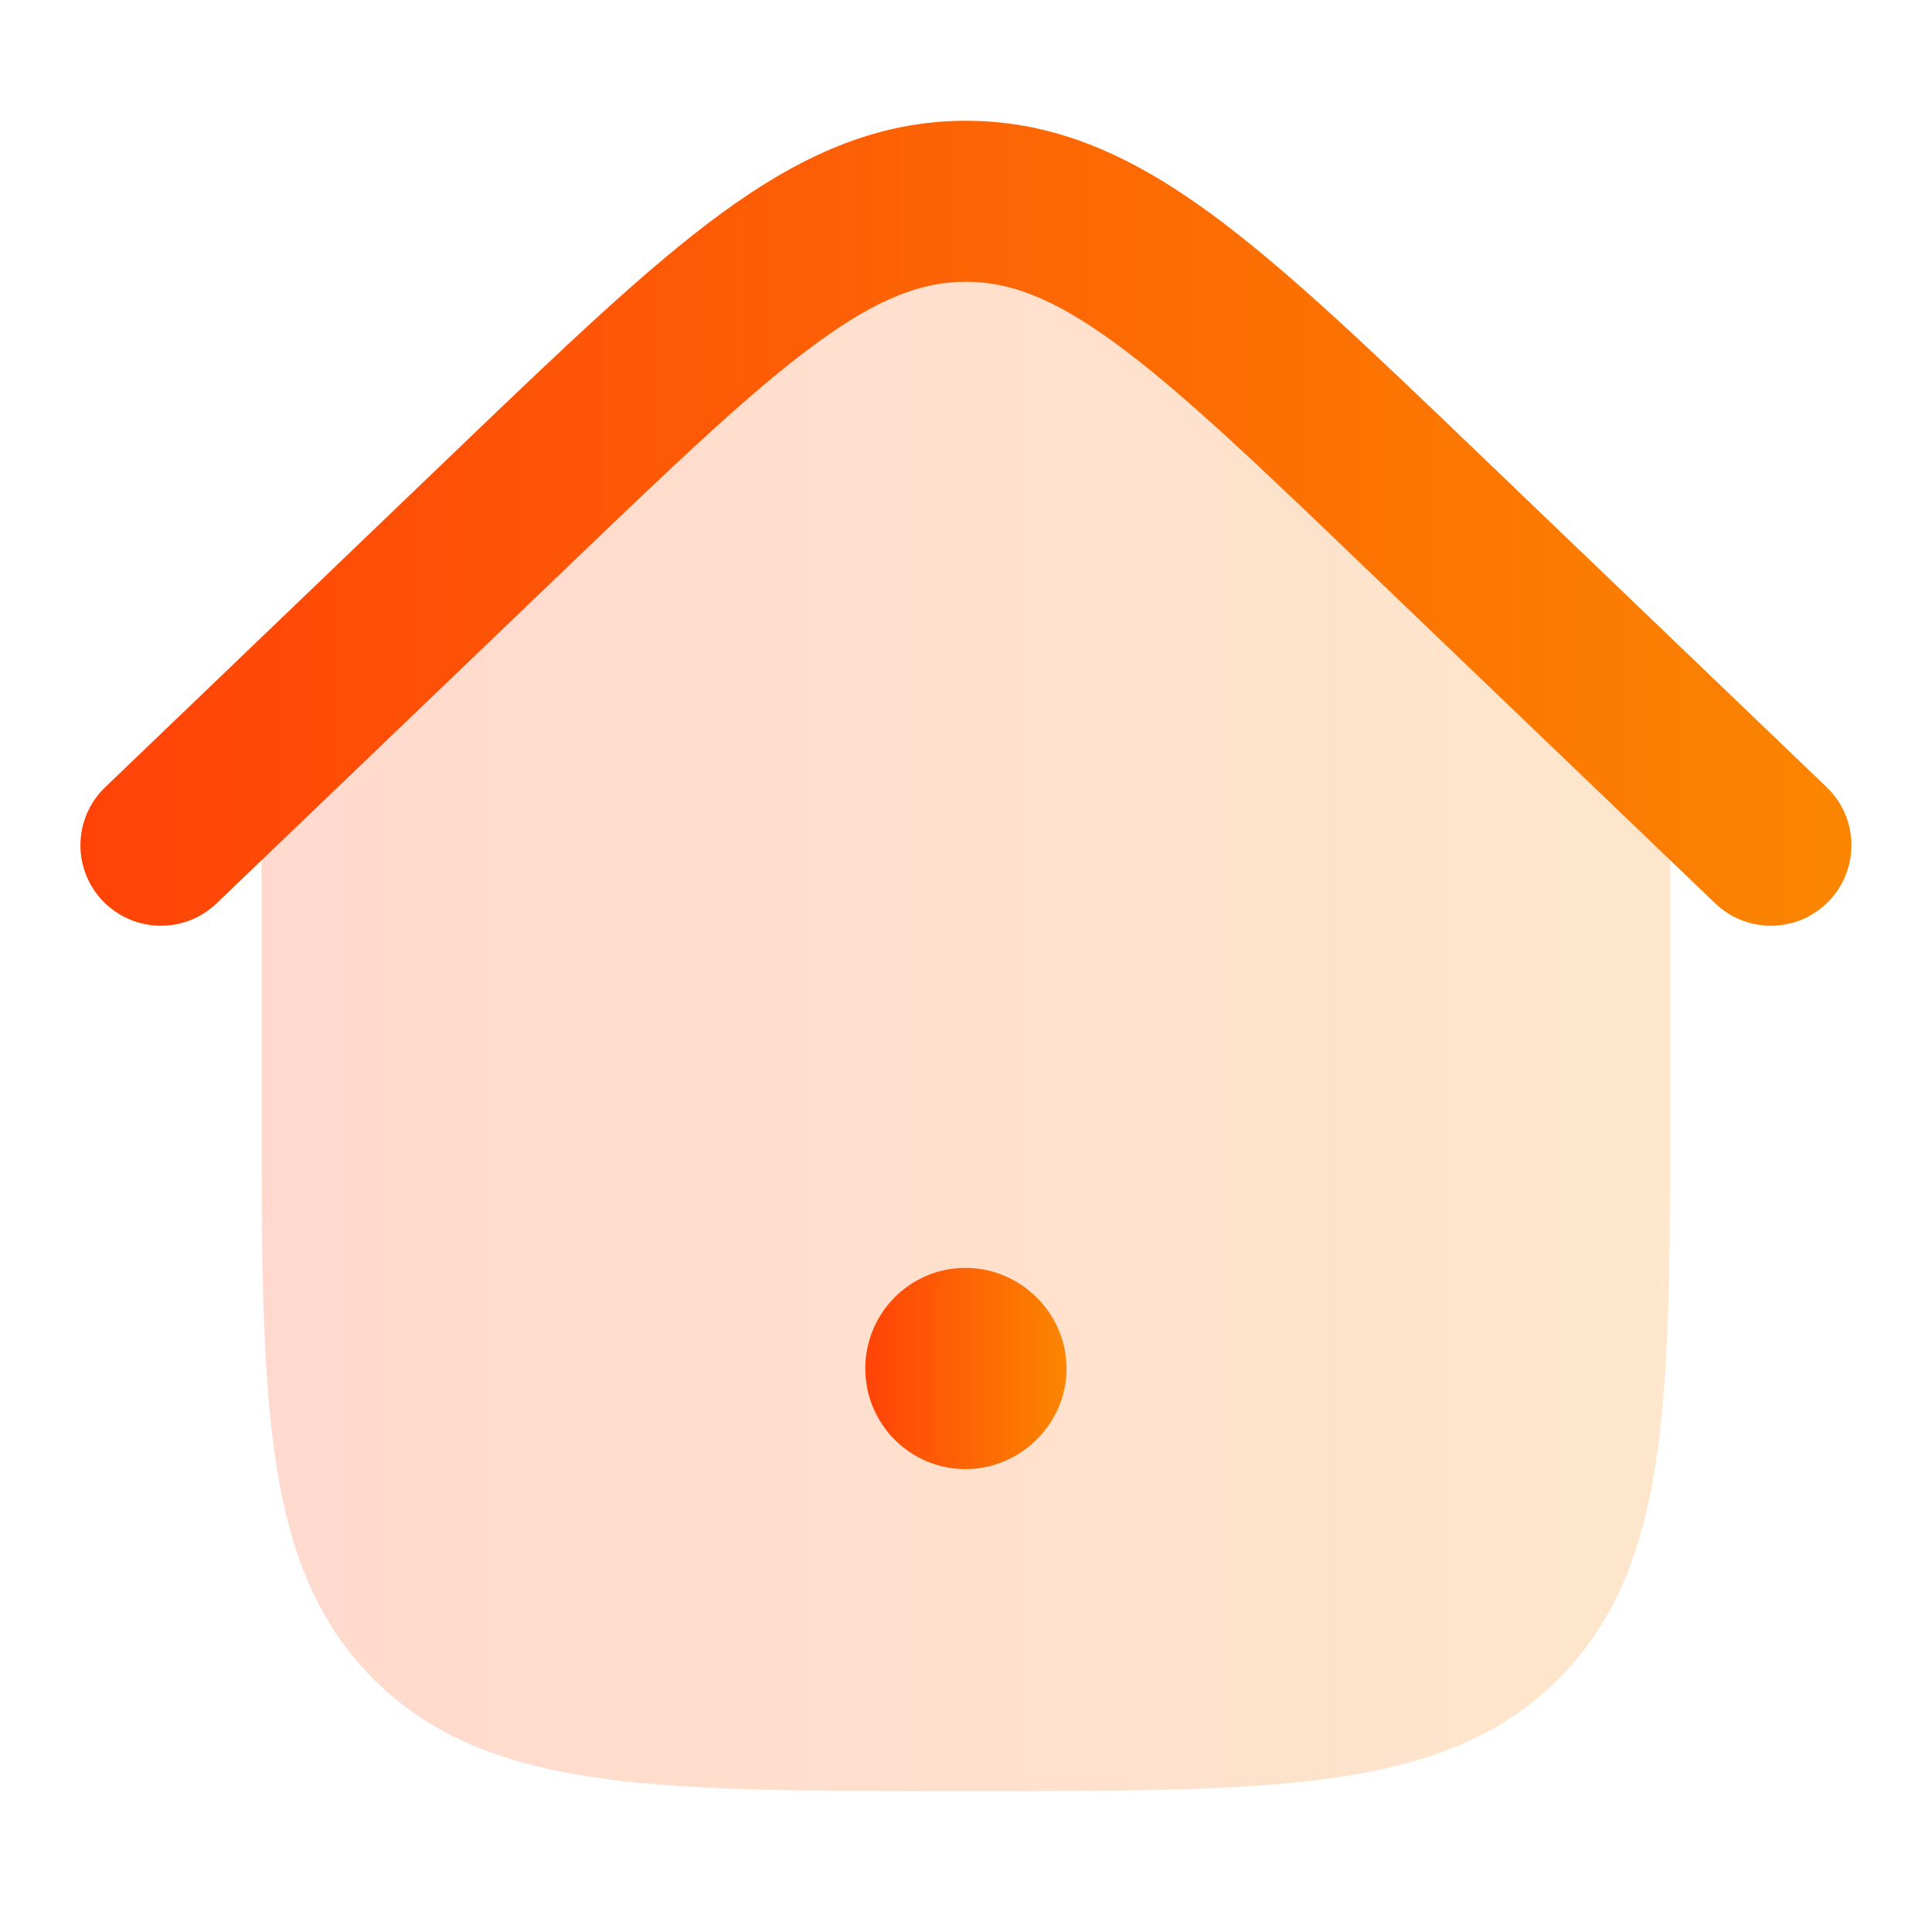
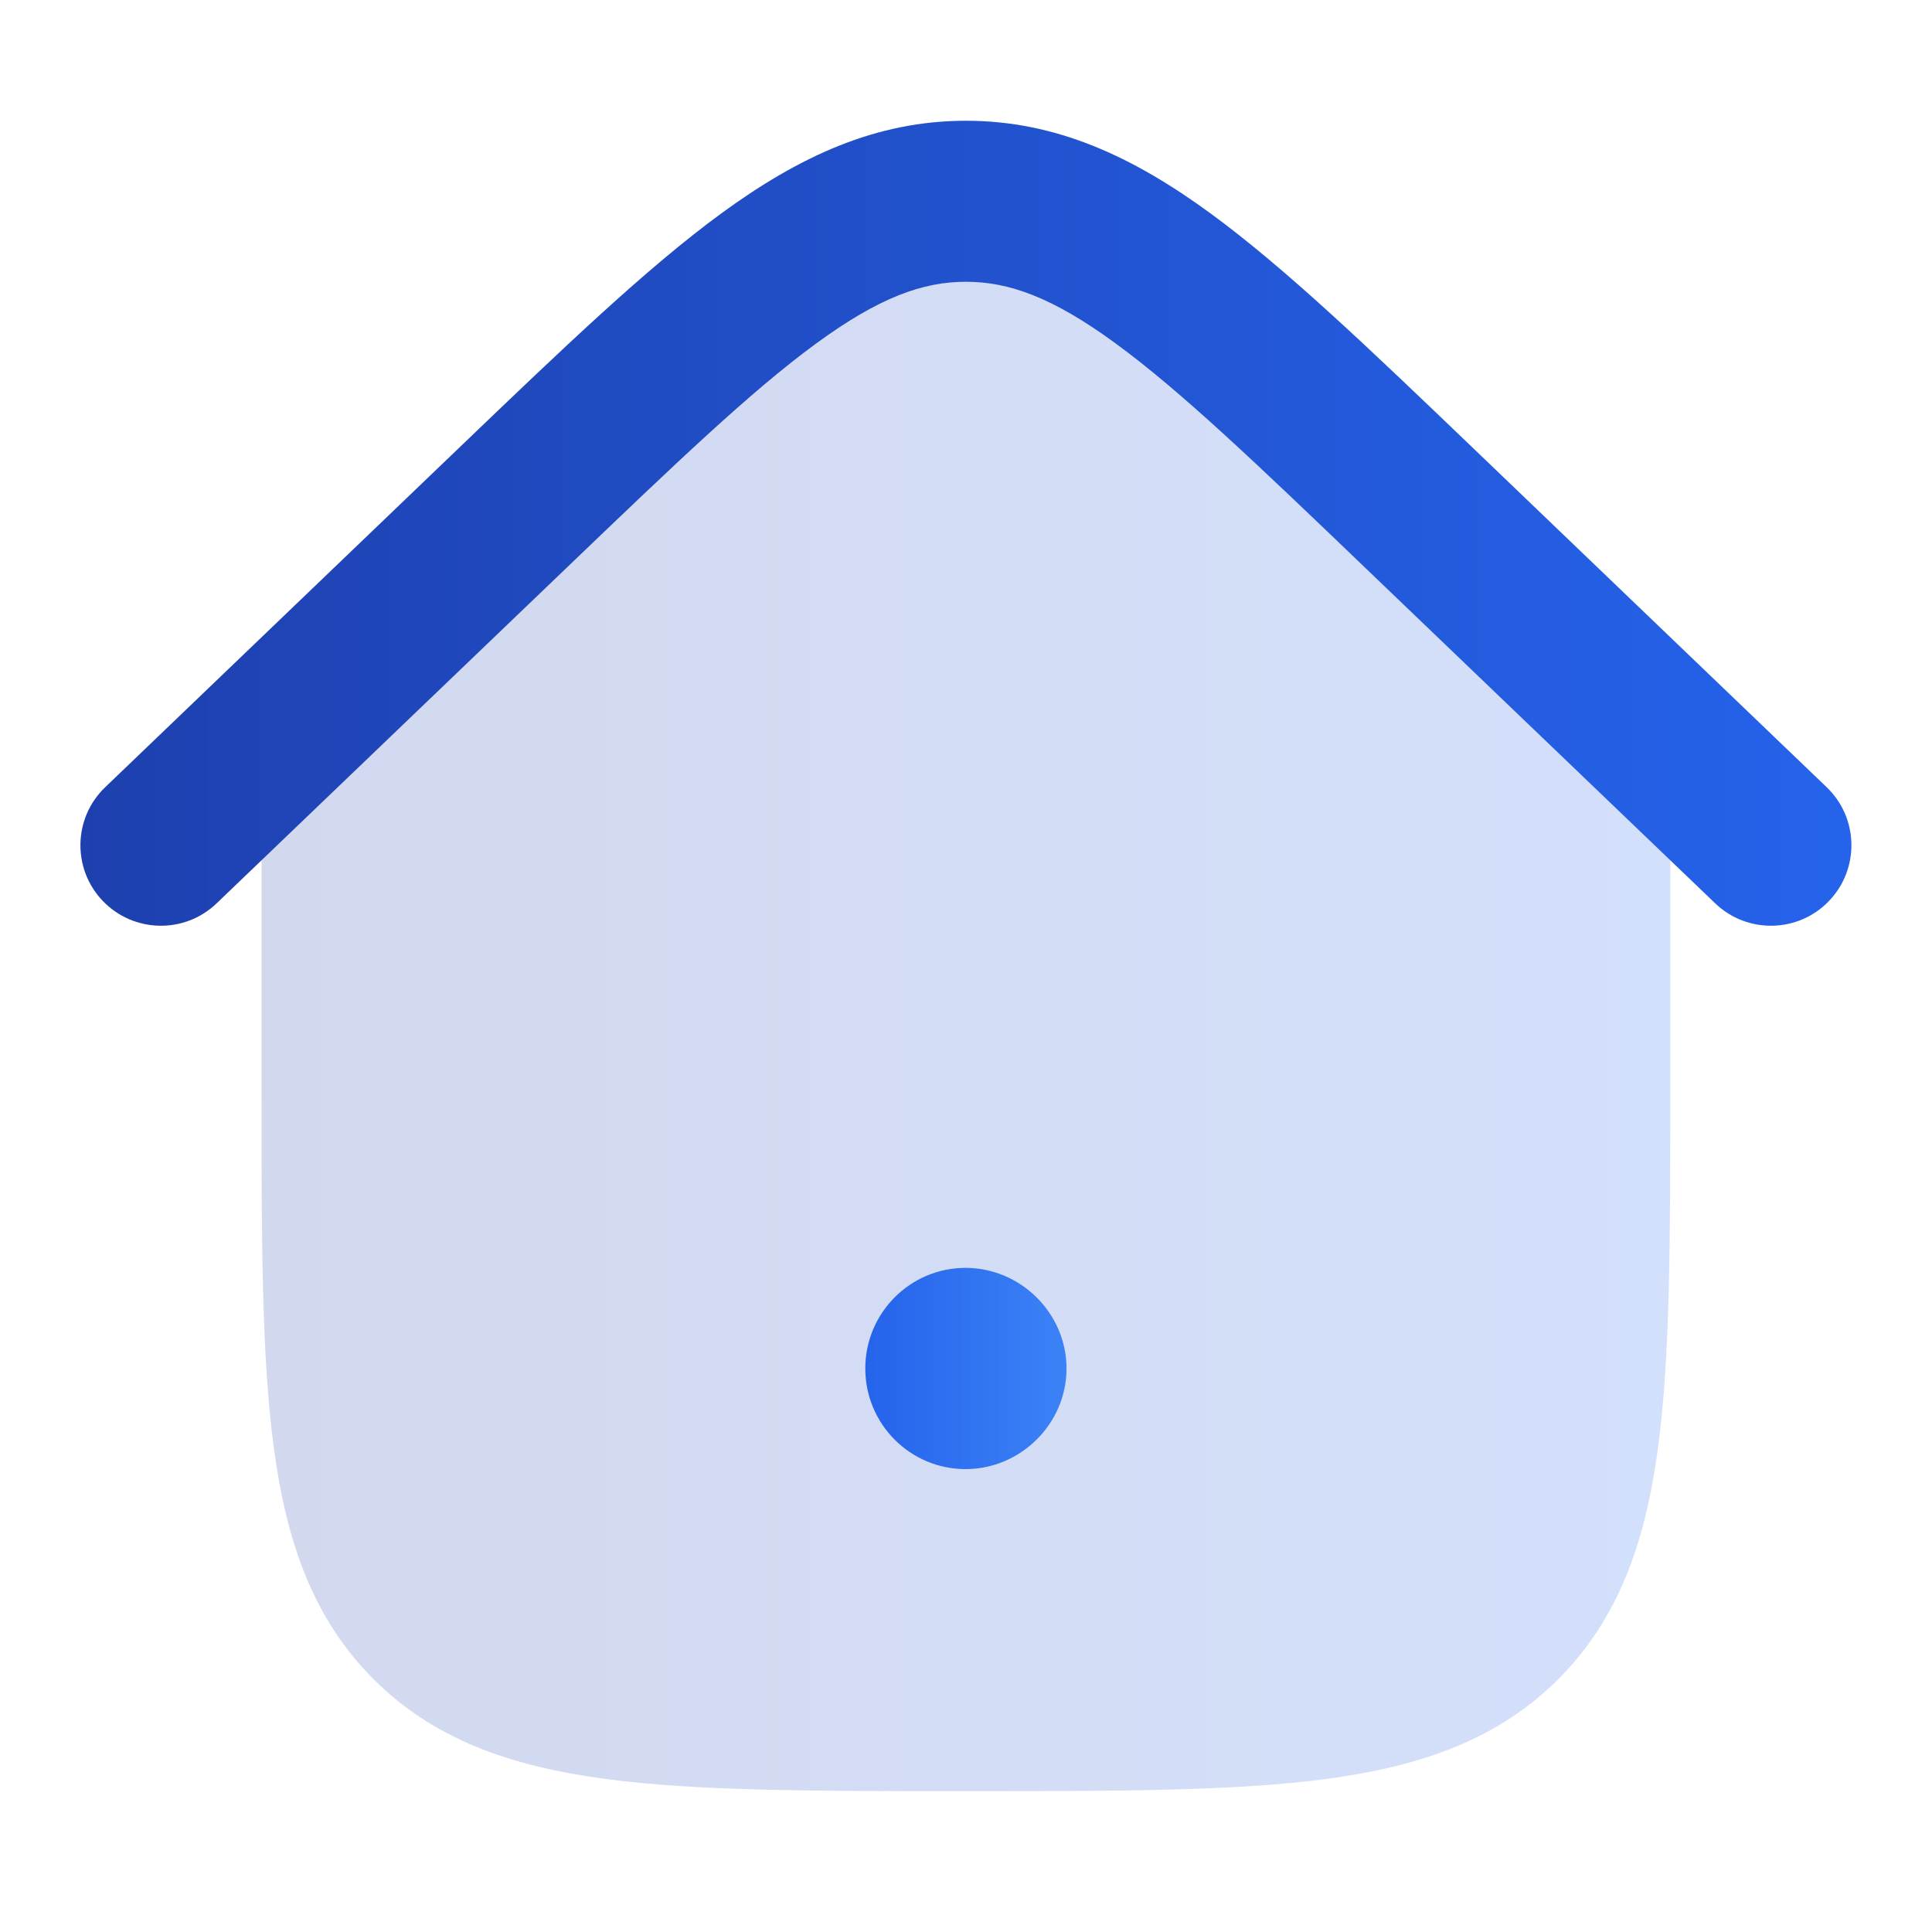
<svg xmlns="http://www.w3.org/2000/svg" width="32" height="32" viewBox="0 0 32 32" fill="none">
-   <path opacity="0.2" d="M15.999 2.333C14.6 2.333 13.398 2.886 12.142 3.805C10.923 4.697 9.55 6.013 7.818 7.674L7.771 7.719L4.332 10.896V18.075C4.332 20.526 4.332 22.467 4.536 23.985C4.746 25.549 5.189 26.814 6.187 27.812C7.185 28.81 8.45 29.252 10.013 29.463C11.532 29.667 13.473 29.667 15.923 29.667H16.074C18.524 29.667 20.465 29.667 21.984 29.463C23.547 29.252 24.813 28.81 25.81 27.812C26.808 26.814 27.251 25.549 27.461 23.985C27.665 22.467 27.665 20.526 27.665 18.076V10.896L24.227 7.719L24.18 7.674C22.447 6.013 21.074 4.697 19.855 3.805C18.599 2.886 17.397 2.333 15.999 2.333Z" fill="url(#paint0_linear_9117_29500)" />
-   <path fill-rule="evenodd" clip-rule="evenodd" d="M14.332 22.667C14.332 21.746 15.075 21 15.993 21C16.902 21 17.665 21.749 17.665 22.667C17.665 23.584 16.902 24.333 15.993 24.333C15.075 24.333 14.332 23.587 14.332 22.667Z" fill="url(#paint1_linear_9117_29500)" />
-   <path fill-rule="evenodd" clip-rule="evenodd" d="M13.52 5.688C12.443 6.475 11.184 7.679 9.379 9.41L3.588 14.962C3.057 15.472 2.213 15.454 1.703 14.923C1.193 14.391 1.211 13.547 1.743 13.038L7.603 7.418C9.322 5.77 10.708 4.441 11.945 3.536C13.232 2.595 14.502 2 15.999 2C17.495 2 18.766 2.595 20.052 3.536C21.289 4.441 22.676 5.77 24.395 7.418L30.255 13.038C30.786 13.547 30.804 14.391 30.294 14.923C29.785 15.454 28.941 15.472 28.409 14.962L22.618 9.41C20.814 7.679 19.554 6.475 18.478 5.688C17.434 4.924 16.711 4.667 15.999 4.667C15.286 4.667 14.563 4.924 13.52 5.688Z" fill="url(#paint2_linear_9117_29500)" />
+   <path opacity="0.2" d="M15.999 2.333C14.6 2.333 13.398 2.886 12.142 3.805C10.923 4.697 9.55 6.013 7.818 7.674L7.771 7.719L4.332 10.896V18.075C4.332 20.526 4.332 22.467 4.536 23.985C4.746 25.549 5.189 26.814 6.187 27.812C7.185 28.81 8.45 29.252 10.013 29.463C11.532 29.667 13.473 29.667 15.923 29.667H16.074C18.524 29.667 20.465 29.667 21.984 29.463C23.547 29.252 24.813 28.81 25.81 27.812C26.808 26.814 27.251 25.549 27.461 23.985C27.665 22.467 27.665 20.526 27.665 18.076V10.896L24.227 7.719L24.18 7.674C22.447 6.013 21.074 4.697 19.855 3.805C18.599 2.886 17.397 2.333 15.999 2.333Z" fill="url(#paint0_linear_blue)" />
+   <path fill-rule="evenodd" clip-rule="evenodd" d="M14.332 22.667C14.332 21.746 15.075 21 15.993 21C16.902 21 17.665 21.749 17.665 22.667C17.665 23.584 16.902 24.333 15.993 24.333C15.075 24.333 14.332 23.587 14.332 22.667Z" fill="url(#paint1_linear_blue)" />
+   <path fill-rule="evenodd" clip-rule="evenodd" d="M13.52 5.688C12.443 6.475 11.184 7.679 9.379 9.41L3.588 14.962C3.057 15.472 2.213 15.454 1.703 14.923C1.193 14.391 1.211 13.547 1.743 13.038L7.603 7.418C9.322 5.77 10.708 4.441 11.945 3.536C13.232 2.595 14.502 2 15.999 2C17.495 2 18.766 2.595 20.052 3.536C21.289 4.441 22.676 5.77 24.395 7.418L30.255 13.038C30.786 13.547 30.804 14.391 30.294 14.923C29.785 15.454 28.941 15.472 28.409 14.962L22.618 9.41C20.814 7.679 19.554 6.475 18.478 5.688C17.434 4.924 16.711 4.667 15.999 4.667C15.286 4.667 14.563 4.924 13.52 5.688Z" fill="url(#paint2_linear_blue)" />
  <defs>
-     <linearGradient id="paint0_linear_9117_29500" x1="4.332" y1="16" x2="27.665" y2="16" gradientUnits="userSpaceOnUse">
-       <stop stop-color="#FF4308" />
-       <stop offset="1" stop-color="#FB8500" />
+     <linearGradient id="paint0_linear_blue" x1="4.332" y1="16" x2="27.665" y2="16" gradientUnits="userSpaceOnUse">
+       <stop stop-color="#1E40AF" />
+       <stop offset="1" stop-color="#2563EB" />
    </linearGradient>
-     <linearGradient id="paint1_linear_9117_29500" x1="14.332" y1="22.667" x2="17.665" y2="22.667" gradientUnits="userSpaceOnUse">
-       <stop stop-color="#FF4308" />
-       <stop offset="1" stop-color="#FB8500" />
+     <linearGradient id="paint1_linear_blue" x1="14.332" y1="22.667" x2="17.665" y2="22.667" gradientUnits="userSpaceOnUse">
+       <stop stop-color="#2563EB" />
+       <stop offset="1" stop-color="#3B82F6" />
    </linearGradient>
-     <linearGradient id="paint2_linear_9117_29500" x1="1.332" y1="8.667" x2="30.665" y2="8.667" gradientUnits="userSpaceOnUse">
-       <stop stop-color="#FF4308" />
-       <stop offset="1" stop-color="#FB8500" />
+     <linearGradient id="paint2_linear_blue" x1="1.332" y1="8.667" x2="30.665" y2="8.667" gradientUnits="userSpaceOnUse">
+       <stop stop-color="#1E40AF" />
+       <stop offset="1" stop-color="#2563EB" />
    </linearGradient>
  </defs>
</svg>
